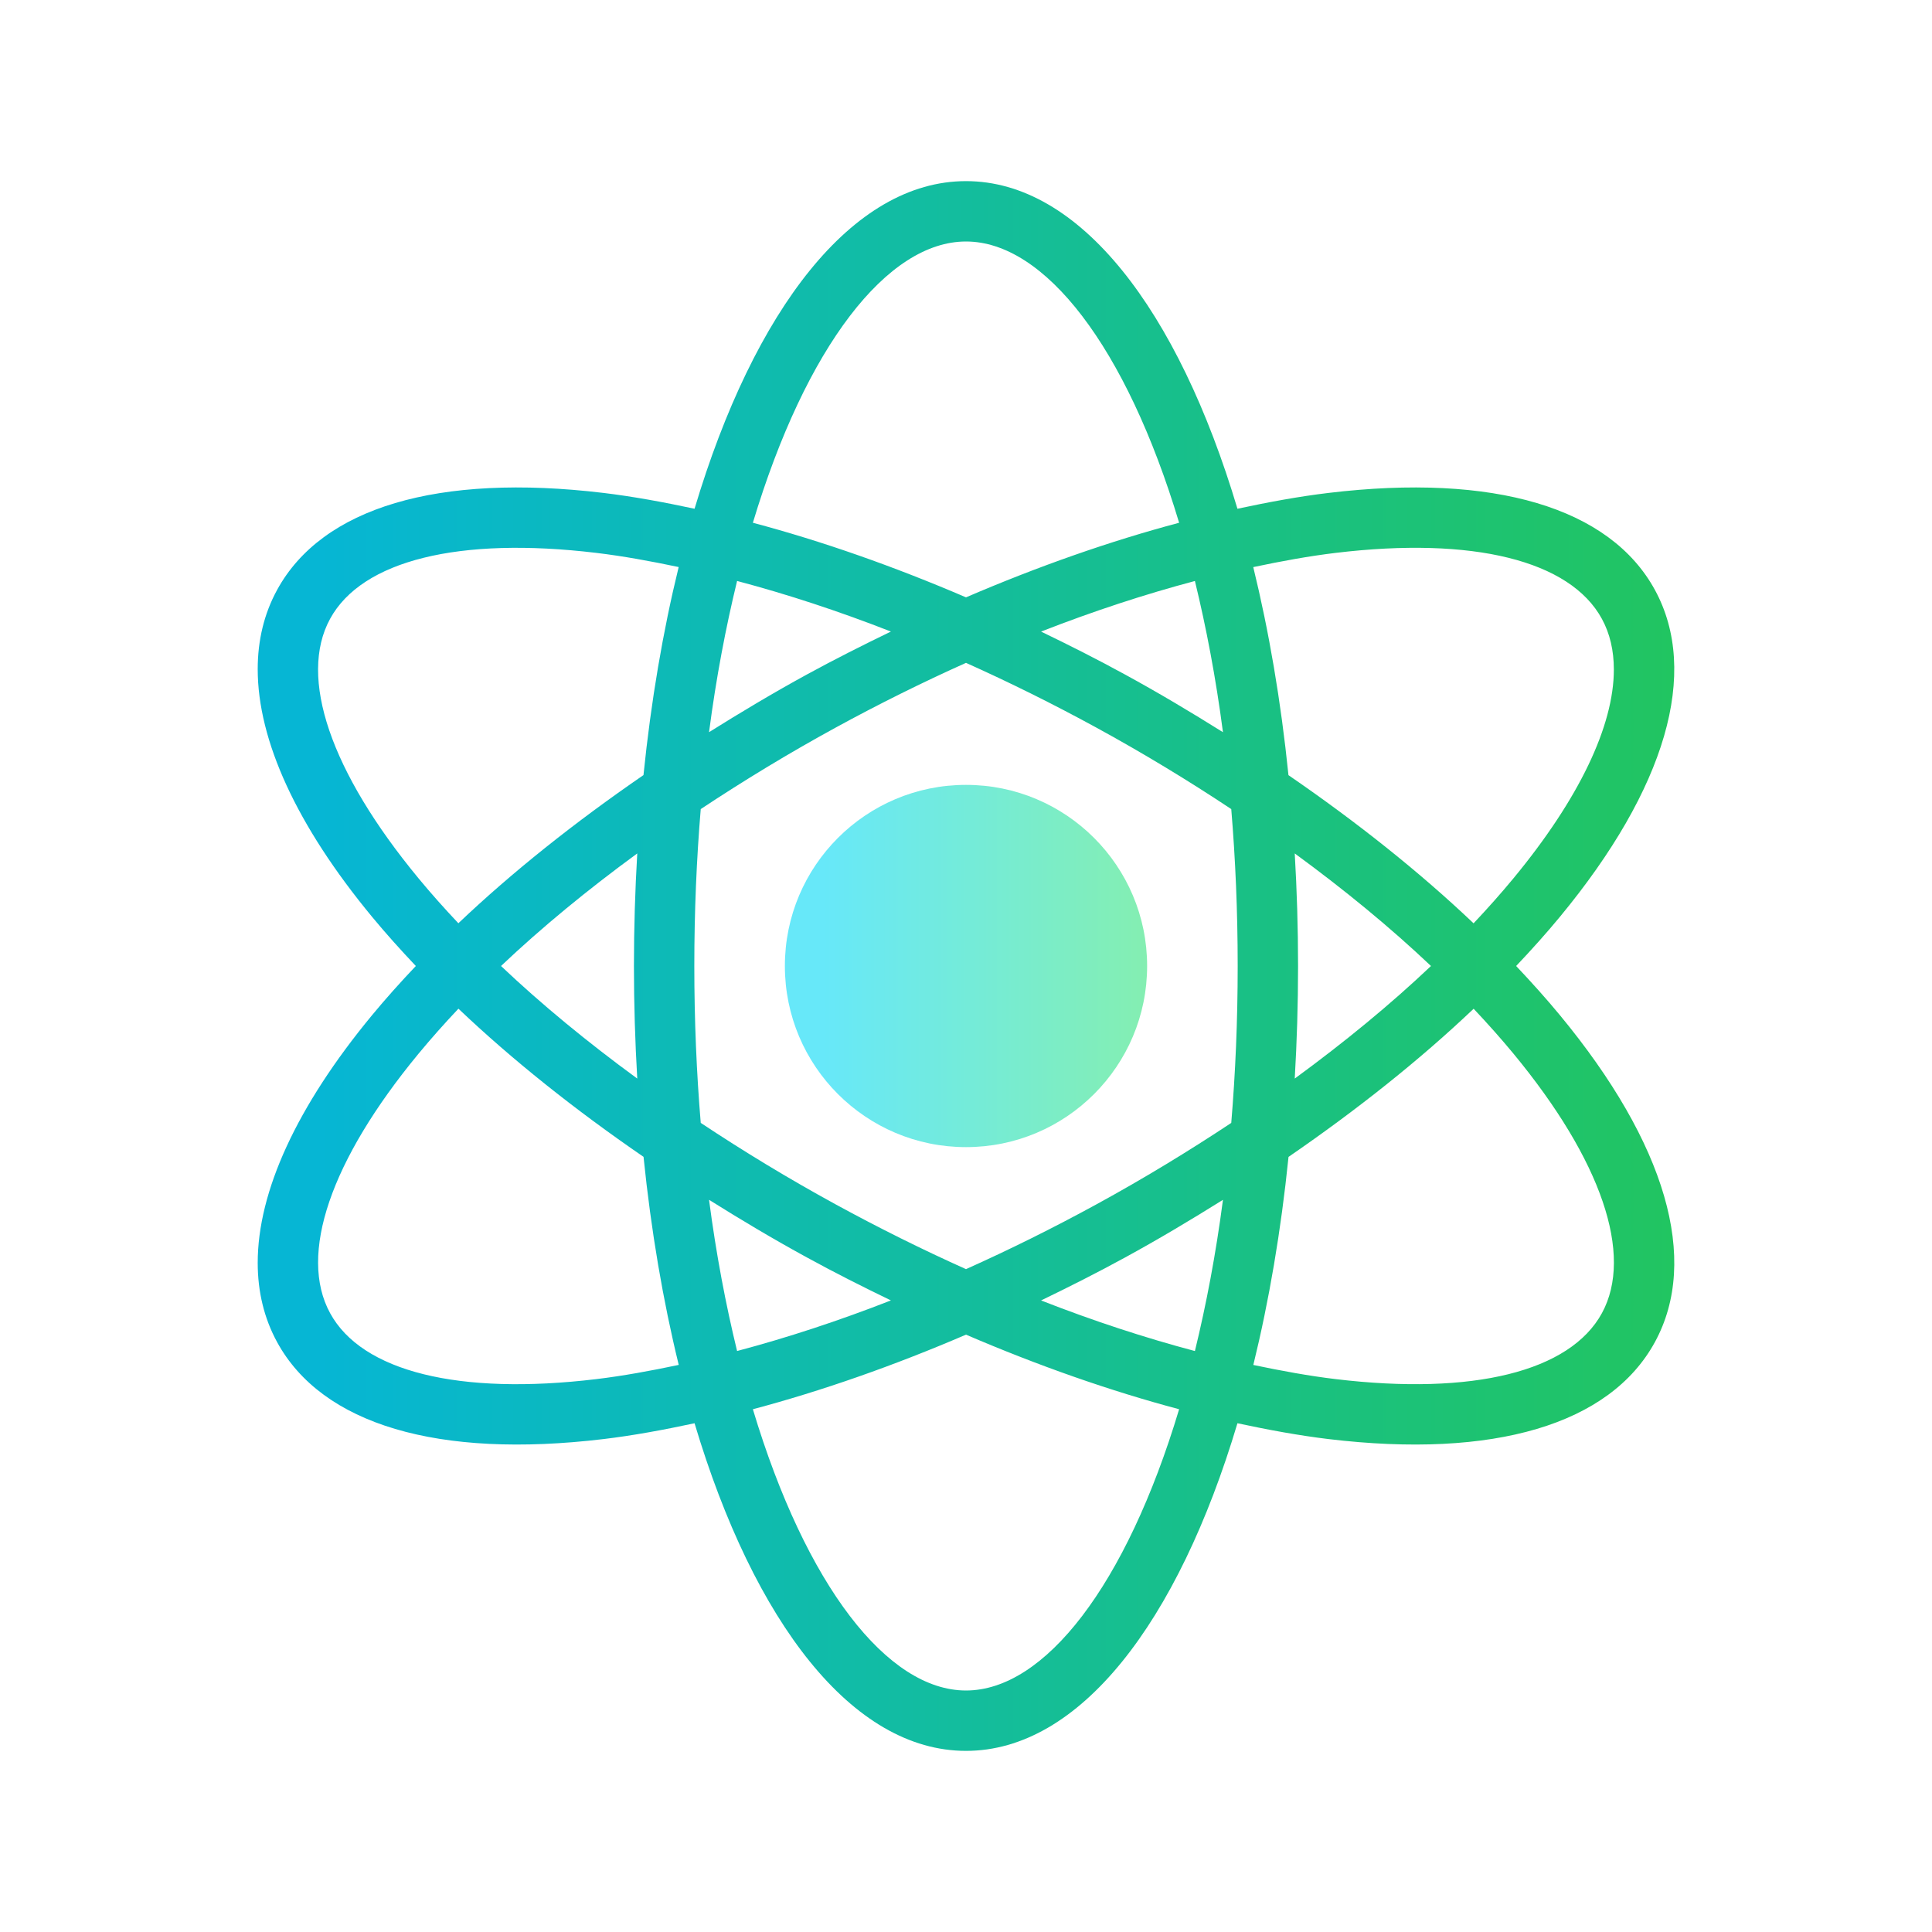
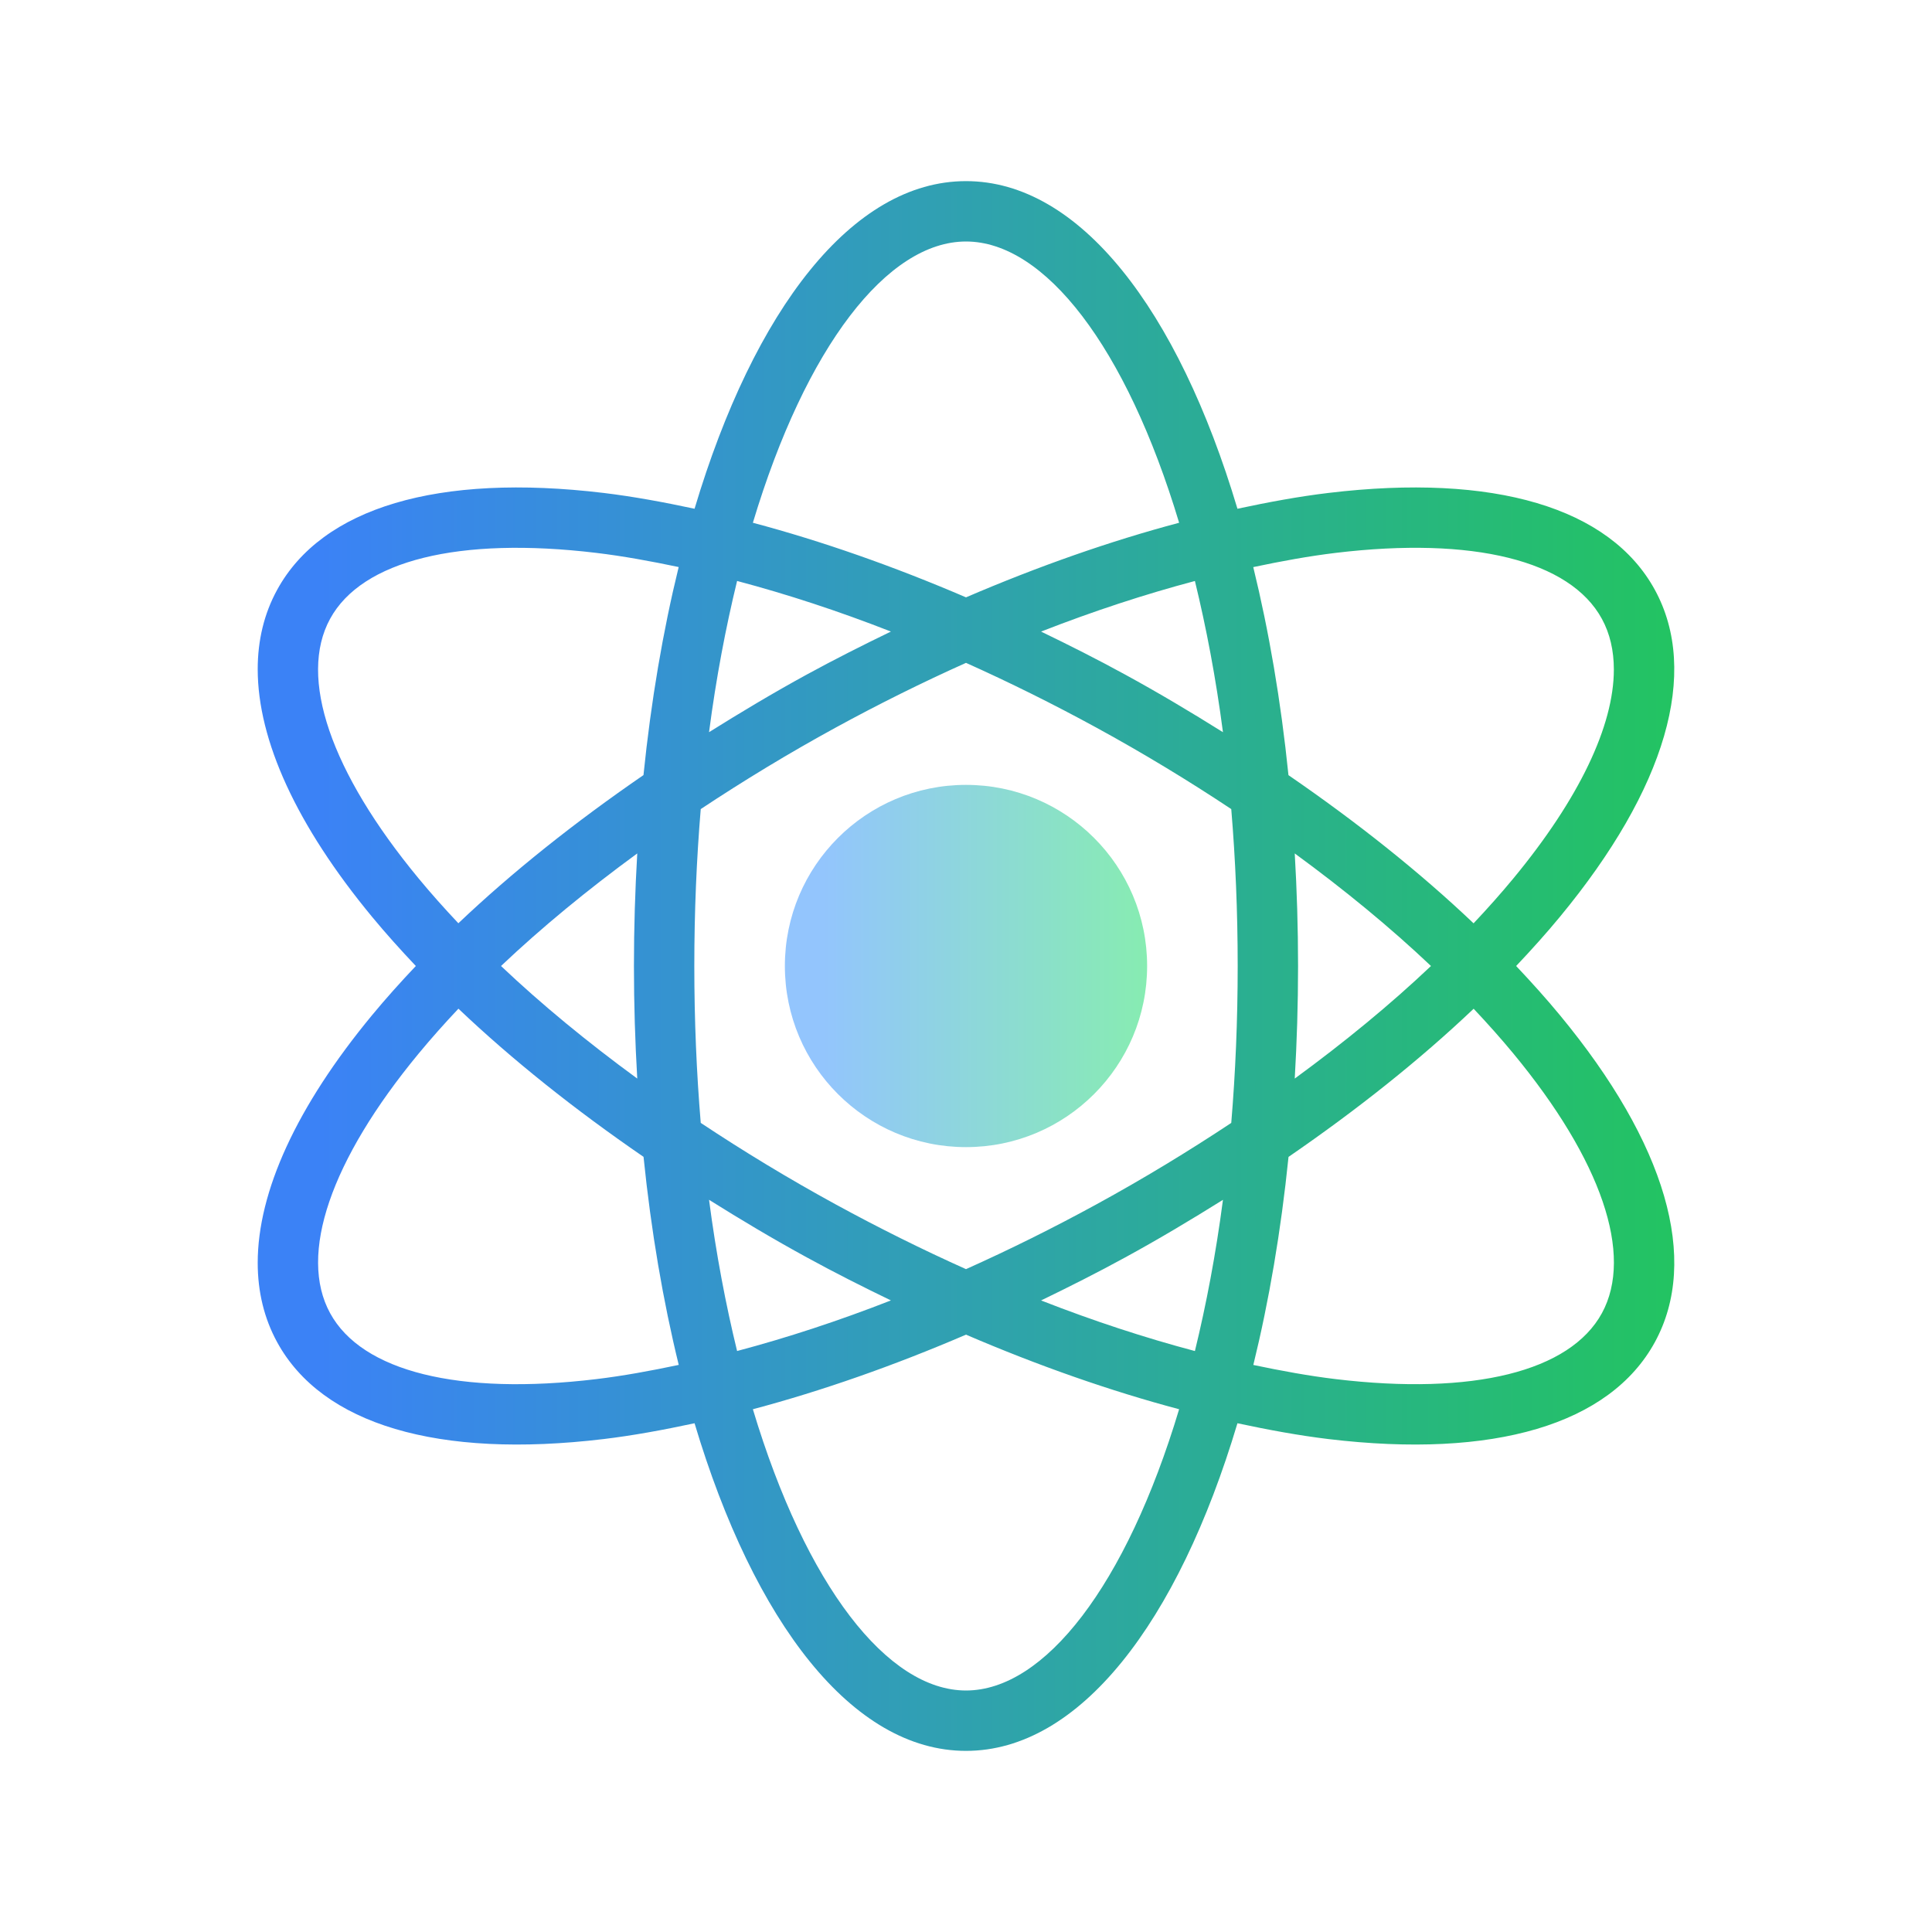
<svg xmlns="http://www.w3.org/2000/svg" viewBox="0,0,256,256" width="auto" height="auto">
  <defs>
    <linearGradient x1="32" y1="25.213" x2="32" y2="36.722" gradientUnits="userSpaceOnUse" id="logo-color-1">
      <stop offset="0" stop-color="#86efac" />
-       <stop offset="1" stop-color="#67e8f9" />
+       <stop offset="1" stop-color="#93c5fd" />
    </linearGradient>
    <linearGradient x1="32" y1="7.426" x2="32" y2="53.44" gradientUnits="userSpaceOnUse" id="logo-color-2">
      <stop offset="0" stop-color="#22c55e" />
-       <stop offset="1" stop-color="#06b6d4" />
+       <stop offset="1" stop-color="#3b82f6" />
    </linearGradient>
  </defs>
  <g fill="none" fill-rule="nonzero" stroke="none" stroke-width="1" stroke-linecap="butt" stroke-linejoin="miter" stroke-miterlimit="10" stroke-dasharray="" stroke-dashoffset="0" font-family="none" font-weight="none" font-size="none" text-anchor="none">
    <g transform="translate(256.0001,0.00011) rotate(90) scale(4,4)">
      <circle cx="32" cy="32" r="6" fill="url(#logo-color-1)" />
      <path d="M58,32c0,-3.758 -4.243,-7.017 -10.853,-8.992c0.221,-1.031 0.407,-2.045 0.524,-3.015c0.657,-5.483 -0.483,-9.323 -3.211,-10.813c-2.729,-1.489 -6.574,-0.372 -10.831,3.146c-0.544,0.449 -1.087,0.938 -1.629,1.45c-0.542,-0.513 -1.085,-1.001 -1.629,-1.45c-4.257,-3.518 -8.104,-4.634 -10.831,-3.146c-2.728,1.489 -3.868,5.329 -3.211,10.813c0.116,0.971 0.303,1.984 0.524,3.015c-6.61,1.975 -10.853,5.234 -10.853,8.992c0,3.758 4.243,7.017 10.853,8.992c-0.221,1.031 -0.407,2.045 -0.524,3.015c-0.657,5.483 0.483,9.323 3.211,10.813c0.789,0.431 1.67,0.643 2.628,0.643c2.357,0 5.177,-1.287 8.203,-3.788c0.544,-0.449 1.087,-0.938 1.629,-1.45c0.542,0.513 1.085,1.001 1.629,1.45c3.026,2.501 5.846,3.788 8.203,3.788c0.958,0 1.84,-0.213 2.628,-0.643c2.728,-1.489 3.868,-5.329 3.211,-10.813c-0.116,-0.971 -0.303,-1.984 -0.524,-3.015c6.61,-1.975 10.853,-5.234 10.853,-8.992zM34.902,13.866c3.53,-2.917 6.665,-3.987 8.599,-2.931c1.934,1.055 2.729,4.27 2.184,8.818c-0.105,0.879 -0.273,1.796 -0.469,2.729c-2.117,-0.519 -4.43,-0.915 -6.892,-1.166c-1.564,-2.275 -3.215,-4.351 -4.908,-6.132c0.494,-0.466 0.99,-0.908 1.486,-1.318zM39.899,36.313c-0.853,1.562 -1.76,3.055 -2.702,4.474c-1.651,0.138 -3.386,0.213 -5.197,0.213c-1.811,0 -3.546,-0.075 -5.198,-0.213c-0.941,-1.42 -1.849,-2.912 -2.702,-4.474c-0.784,-1.435 -1.499,-2.878 -2.142,-4.313c0.643,-1.434 1.358,-2.877 2.142,-4.313c0.853,-1.562 1.76,-3.055 2.702,-4.474c1.652,-0.138 3.387,-0.213 5.198,-0.213c1.811,0 3.546,0.075 5.198,0.213c0.941,1.42 1.849,2.912 2.702,4.474c0.784,1.435 1.499,2.878 2.142,4.313c-0.643,1.434 -1.359,2.877 -2.143,4.313zM43.078,34.487c0.68,1.739 1.238,3.444 1.676,5.096c-1.544,0.376 -3.21,0.694 -5.009,0.929c0.657,-1.05 1.3,-2.124 1.909,-3.241c0.507,-0.925 0.975,-1.855 1.424,-2.784zM32,47.403c-1.272,-1.341 -2.522,-2.863 -3.729,-4.513c1.216,0.071 2.459,0.11 3.729,0.11c1.27,0 2.513,-0.039 3.729,-0.11c-1.207,1.65 -2.457,3.172 -3.729,4.513zM24.254,40.512c-1.799,-0.235 -3.465,-0.553 -5.009,-0.929c0.438,-1.652 0.996,-3.358 1.676,-5.096c0.45,0.93 0.918,1.859 1.423,2.785c0.61,1.116 1.253,2.19 1.91,3.24zM20.922,29.513c-0.68,-1.739 -1.238,-3.445 -1.676,-5.096c1.544,-0.376 3.21,-0.694 5.009,-0.929c-0.657,1.05 -1.3,2.124 -1.909,3.241c-0.507,0.925 -0.975,1.855 -1.424,2.784zM32,16.597c1.272,1.341 2.522,2.863 3.729,4.513c-1.216,-0.071 -2.459,-0.11 -3.729,-0.11c-1.27,0 -2.513,0.039 -3.729,0.11c1.207,-1.65 2.457,-3.172 3.729,-4.513zM41.655,26.729c-0.609,-1.116 -1.252,-2.19 -1.909,-3.241c1.799,0.235 3.465,0.553 5.009,0.929c-0.438,1.652 -0.996,3.358 -1.676,5.096c-0.45,-0.929 -0.918,-1.859 -1.424,-2.784zM18.315,19.754c-0.546,-4.549 0.25,-7.764 2.184,-8.818c0.488,-0.267 1.053,-0.397 1.681,-0.397c1.86,0 4.278,1.147 6.918,3.328c0.496,0.41 0.993,0.852 1.488,1.319c-1.693,1.781 -3.345,3.856 -4.908,6.132c-2.463,0.251 -4.776,0.648 -6.892,1.166c-0.198,-0.934 -0.365,-1.851 -0.471,-2.73zM8,32c0,-2.6 3.47,-5.303 9.317,-7.06c0.606,2.279 1.437,4.654 2.471,7.06c-1.034,2.407 -1.865,4.782 -2.471,7.06c-5.847,-1.757 -9.317,-4.46 -9.317,-7.06zM29.098,50.134c-3.53,2.917 -6.662,3.989 -8.599,2.931c-1.934,-1.055 -2.729,-4.27 -2.184,-8.818c0.105,-0.879 0.273,-1.796 0.469,-2.729c2.117,0.519 4.43,0.915 6.892,1.166c1.564,2.275 3.215,4.351 4.908,6.132c-0.494,0.466 -0.99,0.908 -1.486,1.318zM45.685,44.246c0.546,4.549 -0.25,7.764 -2.184,8.818c-1.934,1.059 -5.068,-0.014 -8.599,-2.931c-0.496,-0.41 -0.993,-0.852 -1.488,-1.319c1.693,-1.781 3.345,-3.856 4.908,-6.132c2.463,-0.251 4.776,-0.648 6.892,-1.166c0.198,0.934 0.365,1.851 0.471,2.73zM46.683,39.06c-0.606,-2.279 -1.437,-4.654 -2.471,-7.06c1.034,-2.407 1.865,-4.782 2.471,-7.06c5.847,1.757 9.317,4.46 9.317,7.06c0,2.6 -3.47,5.303 -9.317,7.06z" fill="url(#logo-color-2)" />
    </g>
  </g>
</svg>
